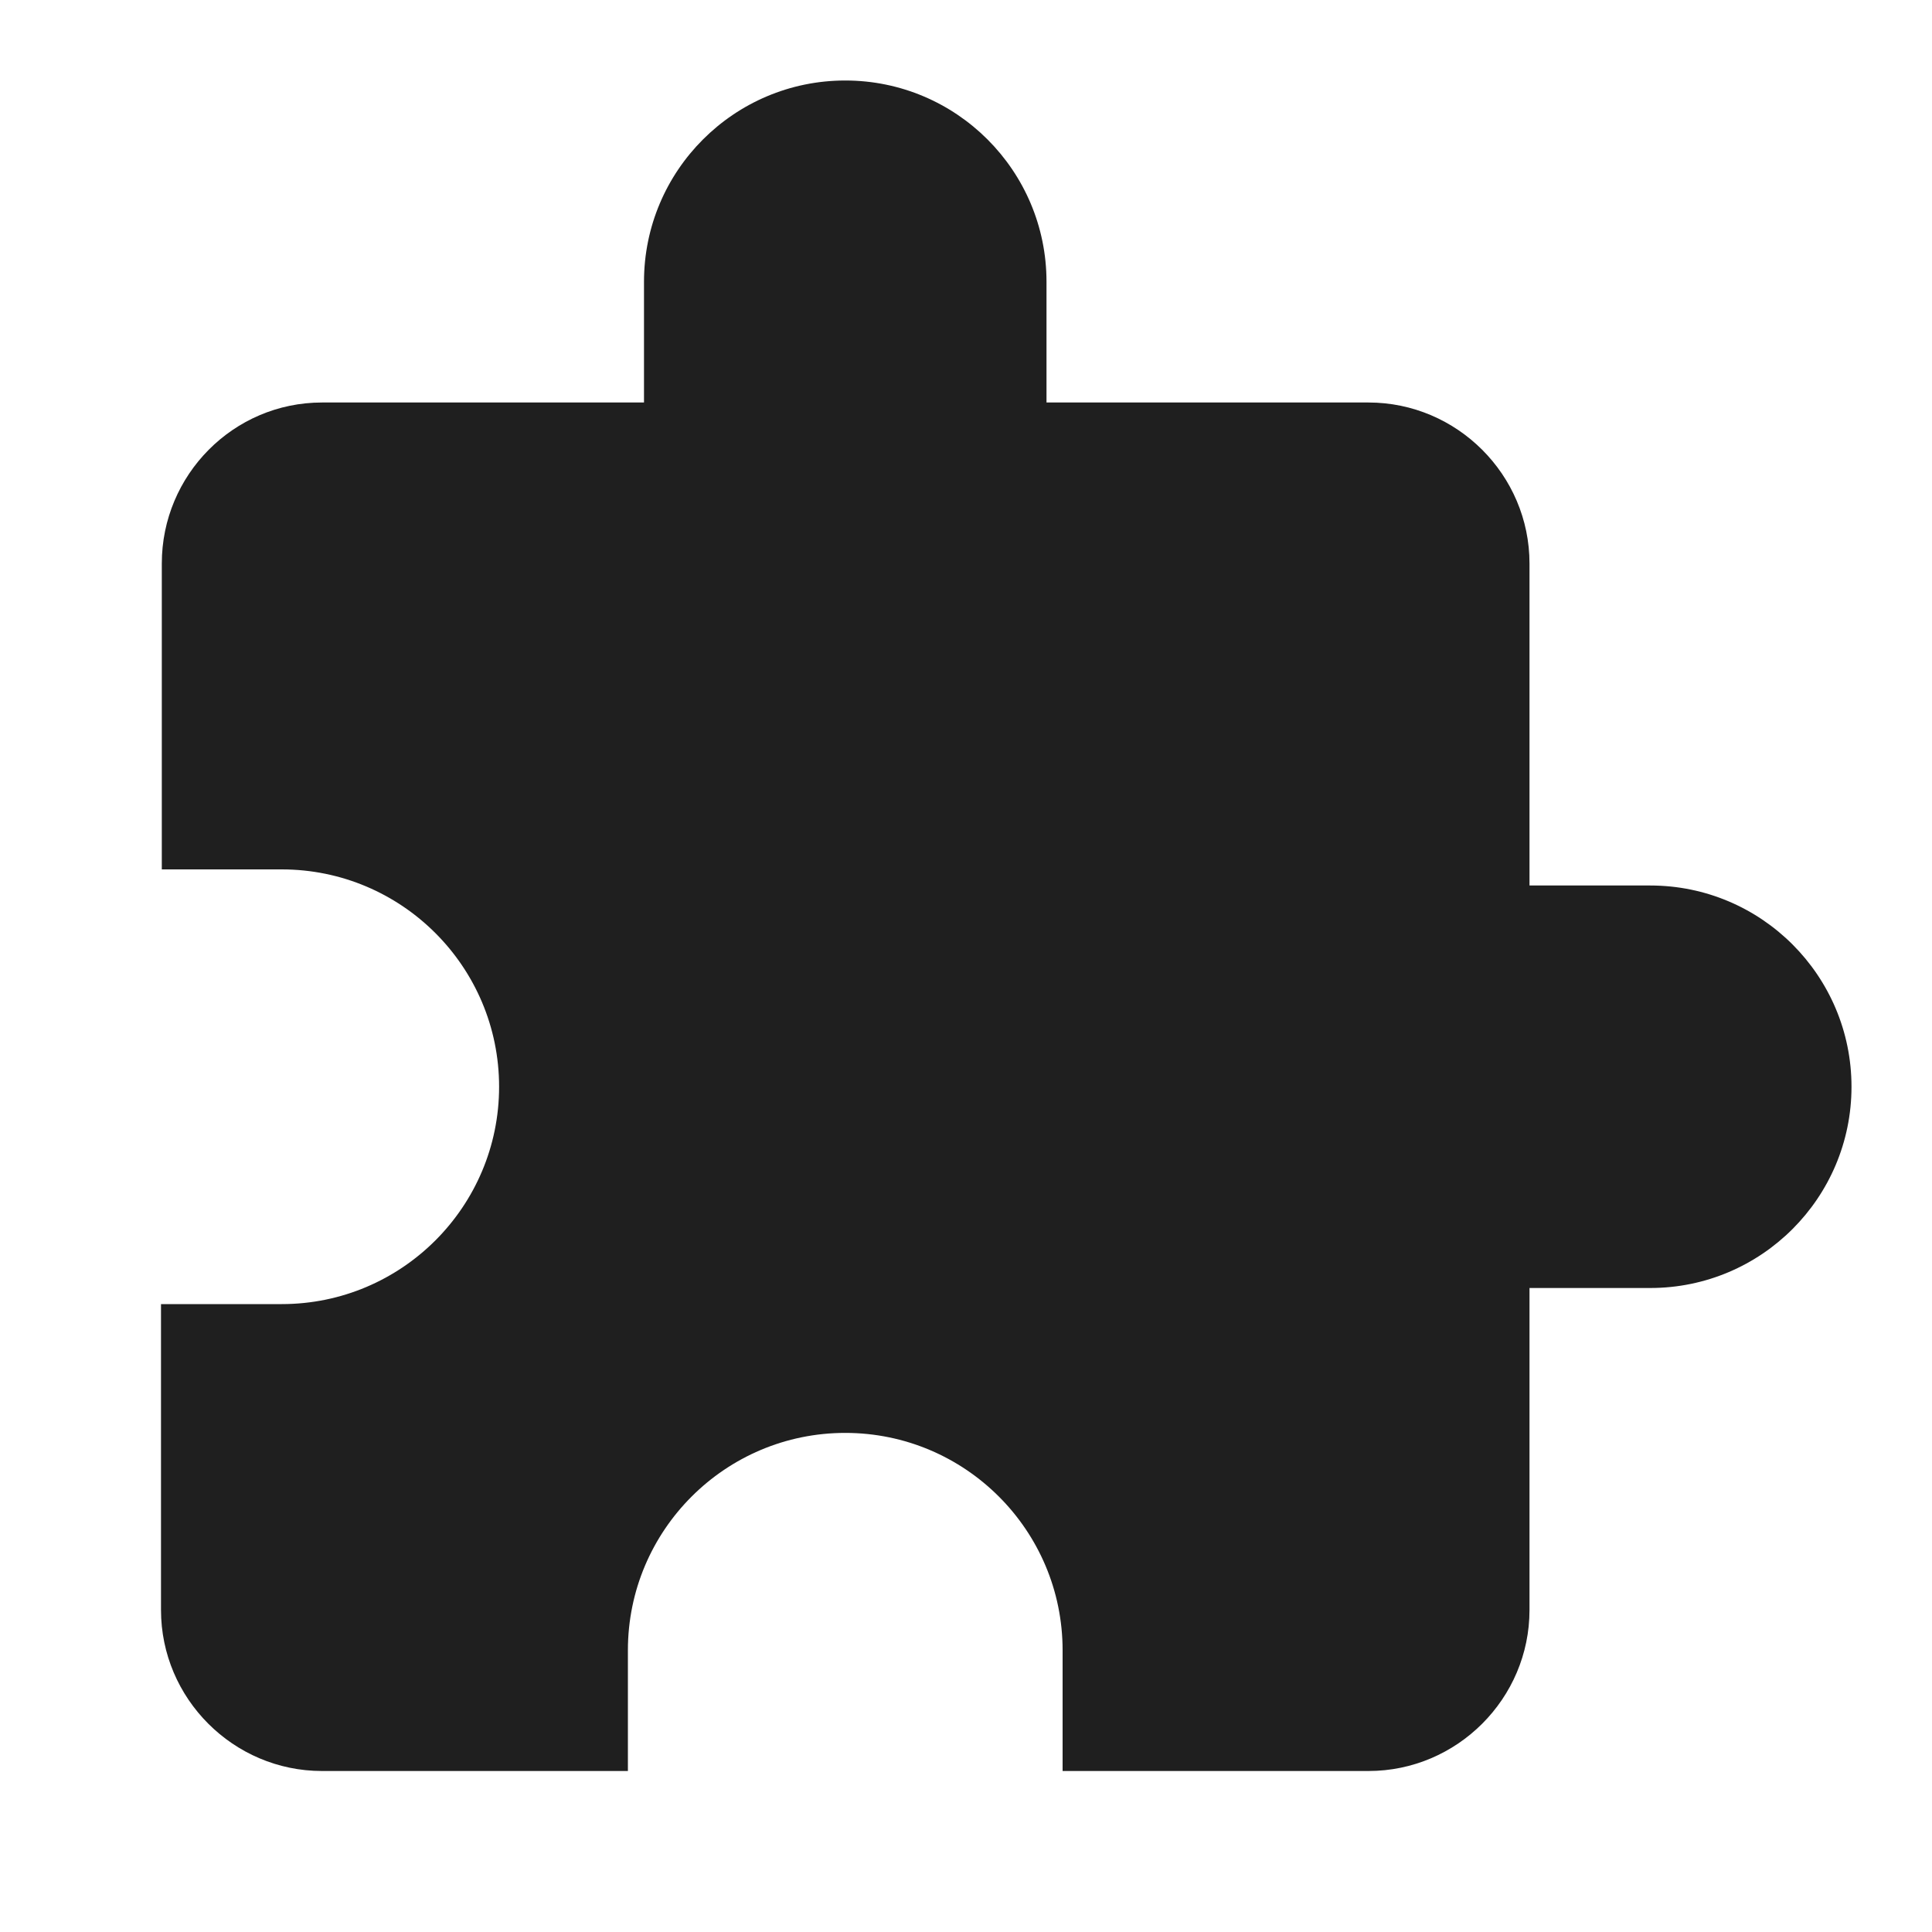
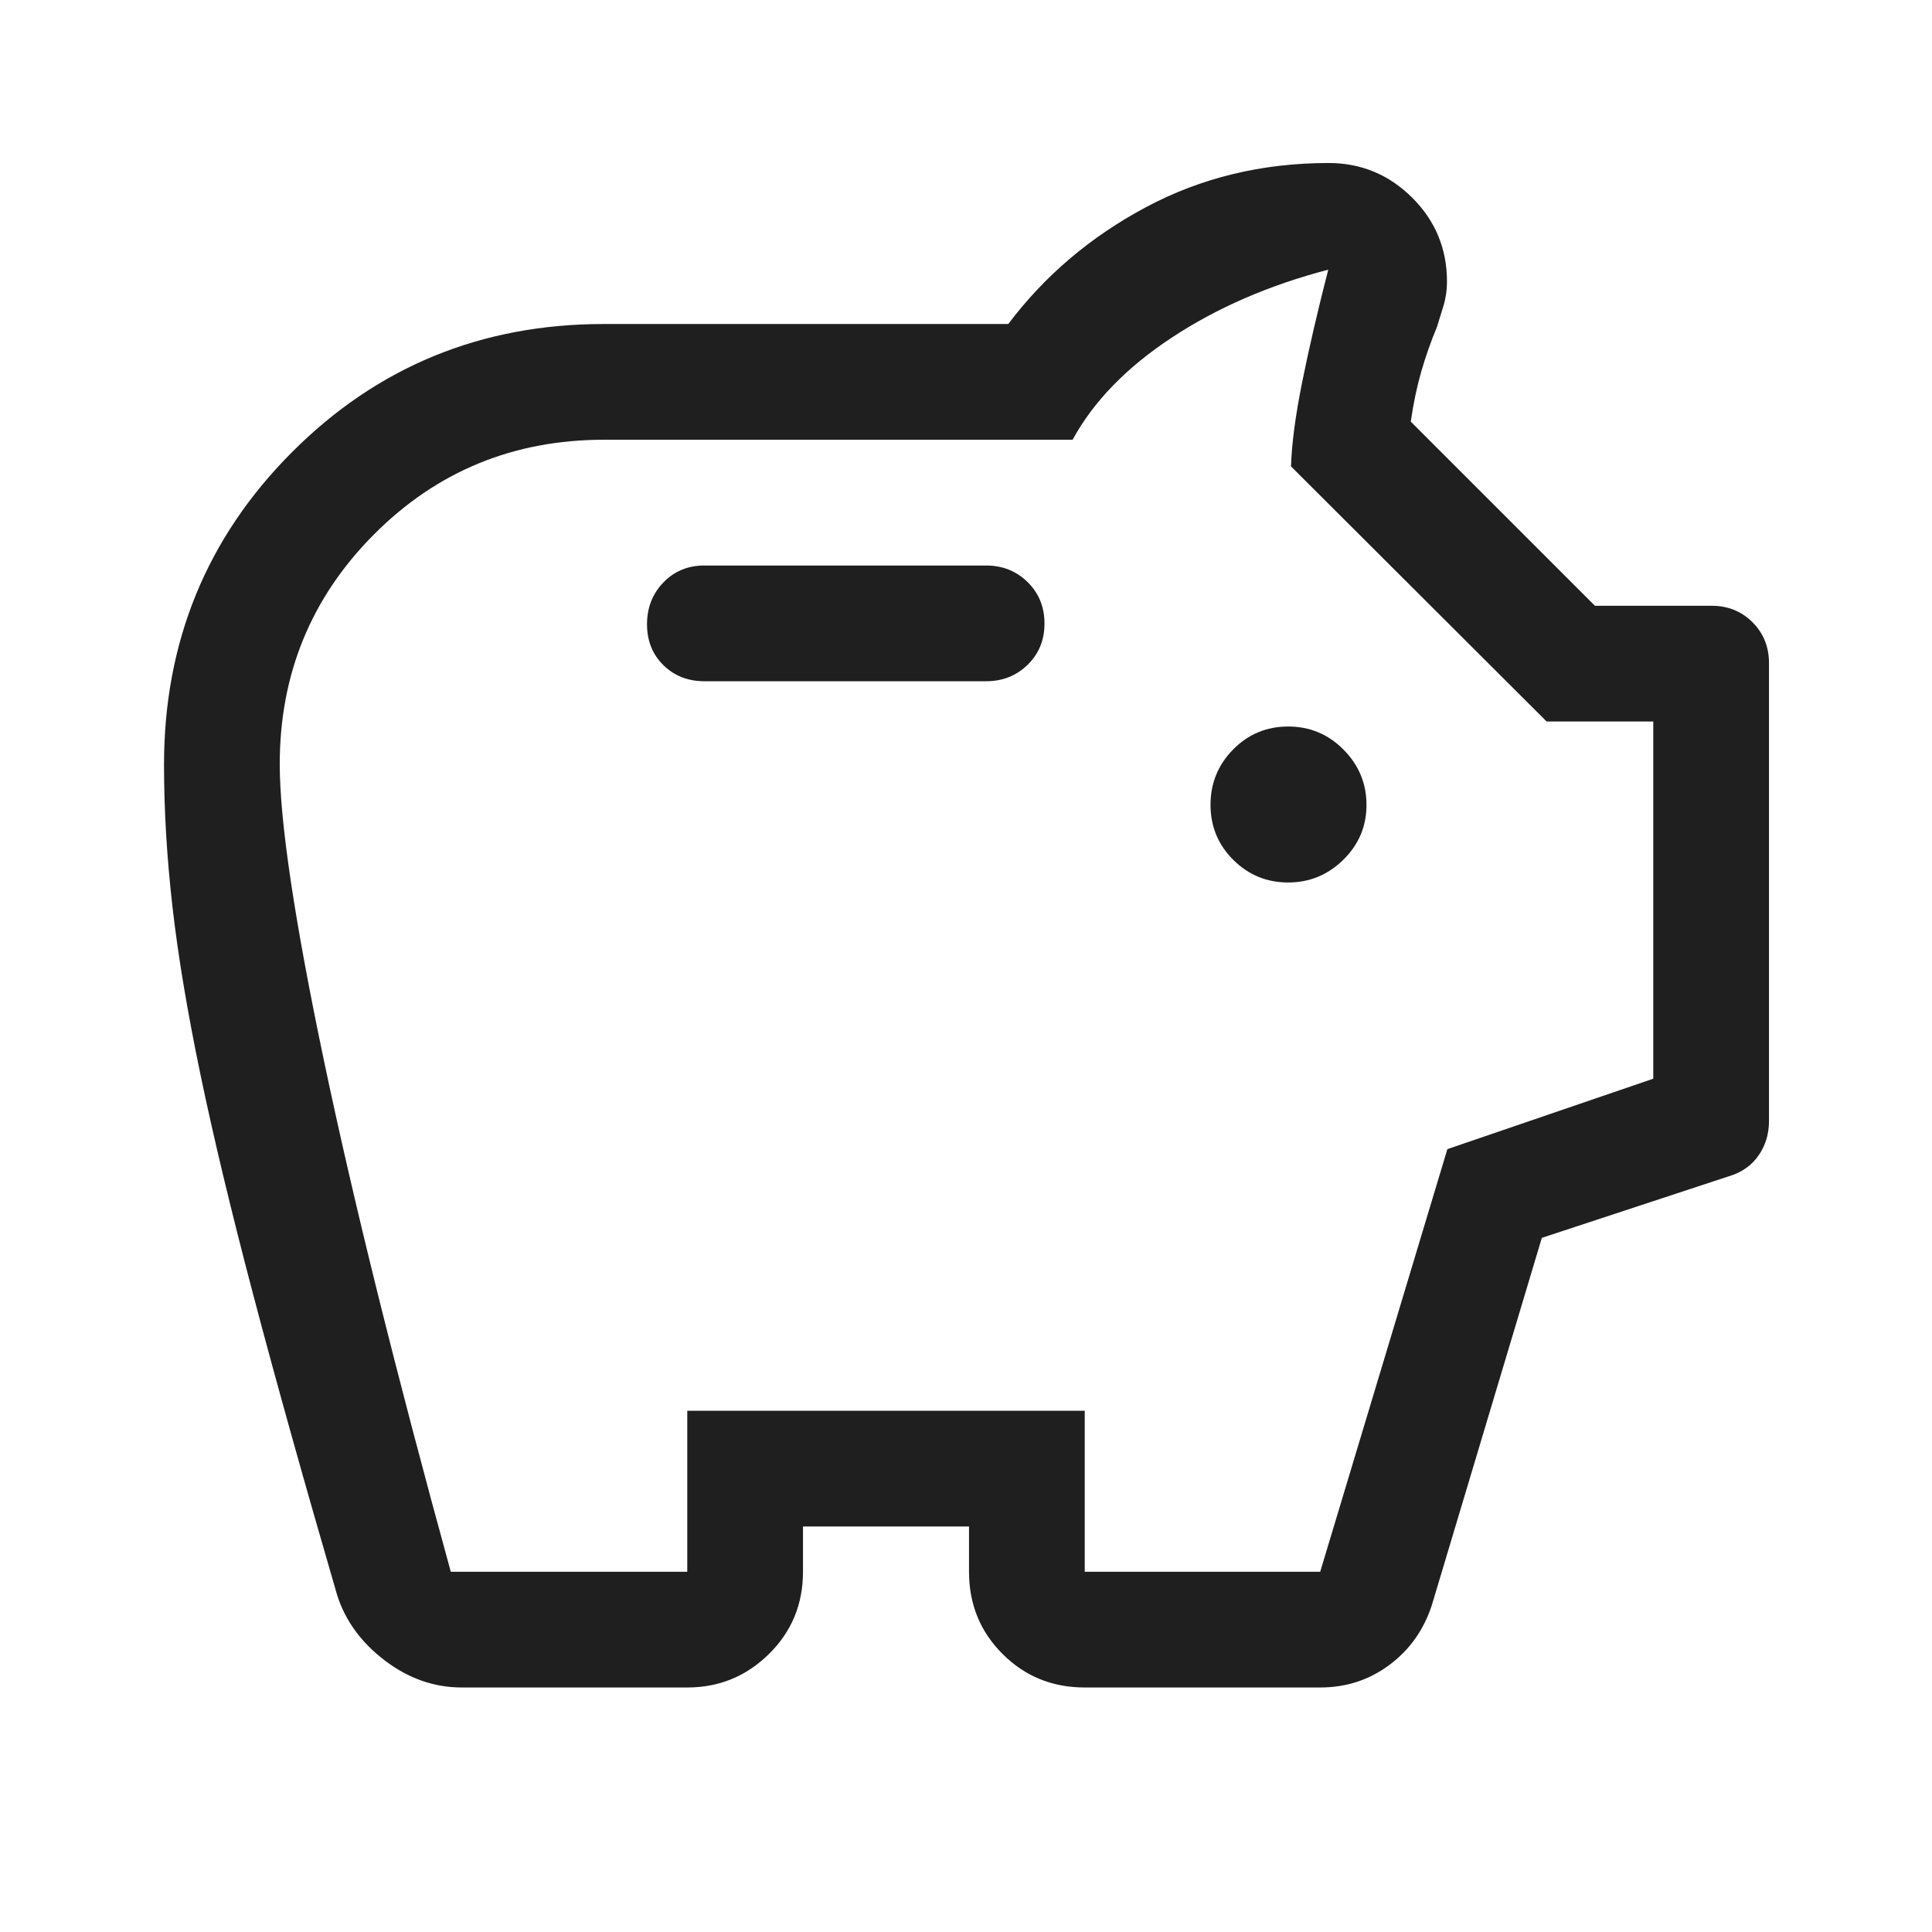
- <svg xmlns="http://www.w3.org/2000/svg" height="48px" viewBox="0 0 24 24" width="48px" fill="#1f1f1f">
-   <path d="M0 0h24v24H0z" fill="none" />
-   <path d="M20.5 11H19V7c0-1.1-.9-2-2-2h-4V3.5C13 2.12 11.88 1 10.5 1S8 2.12 8 3.5V5H4c-1.1 0-1.99.9-1.99 2v3.8H3.5c1.49 0 2.7 1.21 2.7 2.7s-1.21 2.7-2.7 2.7H2V20c0 1.1.9 2 2 2h3.8v-1.5c0-1.49 1.21-2.7 2.7-2.7 1.49 0 2.7 1.21 2.7 2.7V22H17c1.1 0 2-.9 2-2v-4h1.5c1.38 0 2.5-1.12 2.5-2.5S21.88 11 20.5 11z" />
+ <svg xmlns="http://www.w3.org/2000/svg" height="48px" viewBox="0 -960 960 960" width="48px" fill="#1f1f1f">
+   <path d="M229.5-121.5q-20.7 0-38.33-13.45-17.64-13.44-23.67-32.55-25-85.91-41.54-148.66-16.54-62.76-26.37-109.98-9.82-47.22-13.95-83.79Q81.5-546.49 81.5-580q0-91.58 63.56-155.29Q208.63-799 300-799h201q27.13-36 68.32-58 41.18-22 90.85-22 24.19 0 41.51 17.2Q719-844.6 719-820.03q0 6.25-1.75 11.99-1.75 5.75-3.25 10.54-4.5 10.76-7.75 22.02T701-750.5l91.51 91.5h57.99q12.11 0 20.31 8.19 8.19 8.2 8.19 20.31V-403q0 9.73-5.23 17.21-5.23 7.49-14.77 10.29l-92.87 30.58L711.5-162.5q-6.01 18.52-21.07 29.76Q675.37-121.5 656-121.5H539q-24.19 0-40.84-16.66Q481.5-154.81 481.5-179v-22.5H399v22.5q0 24.19-16.89 40.84-16.89 16.66-40.61 16.66h-112ZM224-179h117.5v-80H539v80h117l63.19-210 102.31-35v-177.5h-53l-127-126.75q.5-16.75 5.5-41.66 5-24.91 13-56.09-44 11.5-77.75 33.75t-49.28 50.75H300.18q-67.5 0-114.34 47.04Q139-647.43 139-580.28q0 42.61 22 147.45Q183-328 224-179Zm416.05-342.5q15.95 0 27.45-11.3 11.5-11.31 11.5-27.25 0-15.95-11.4-27.45-11.41-11.5-27.5-11.5-16.1 0-27.35 11.4-11.25 11.41-11.25 27.5 0 16.1 11.3 27.35 11.31 11.25 27.25 11.25ZM490-621.5q12.25 0 20.63-8.18 8.37-8.17 8.37-20.5 0-12.32-8.37-20.57Q502.25-679 490-679H350q-12.25 0-20.37 8.43-8.13 8.42-8.13 20.75 0 12.32 8.13 20.32 8.12 8 20.37 8h140Zm-10 119Z" />
</svg>
